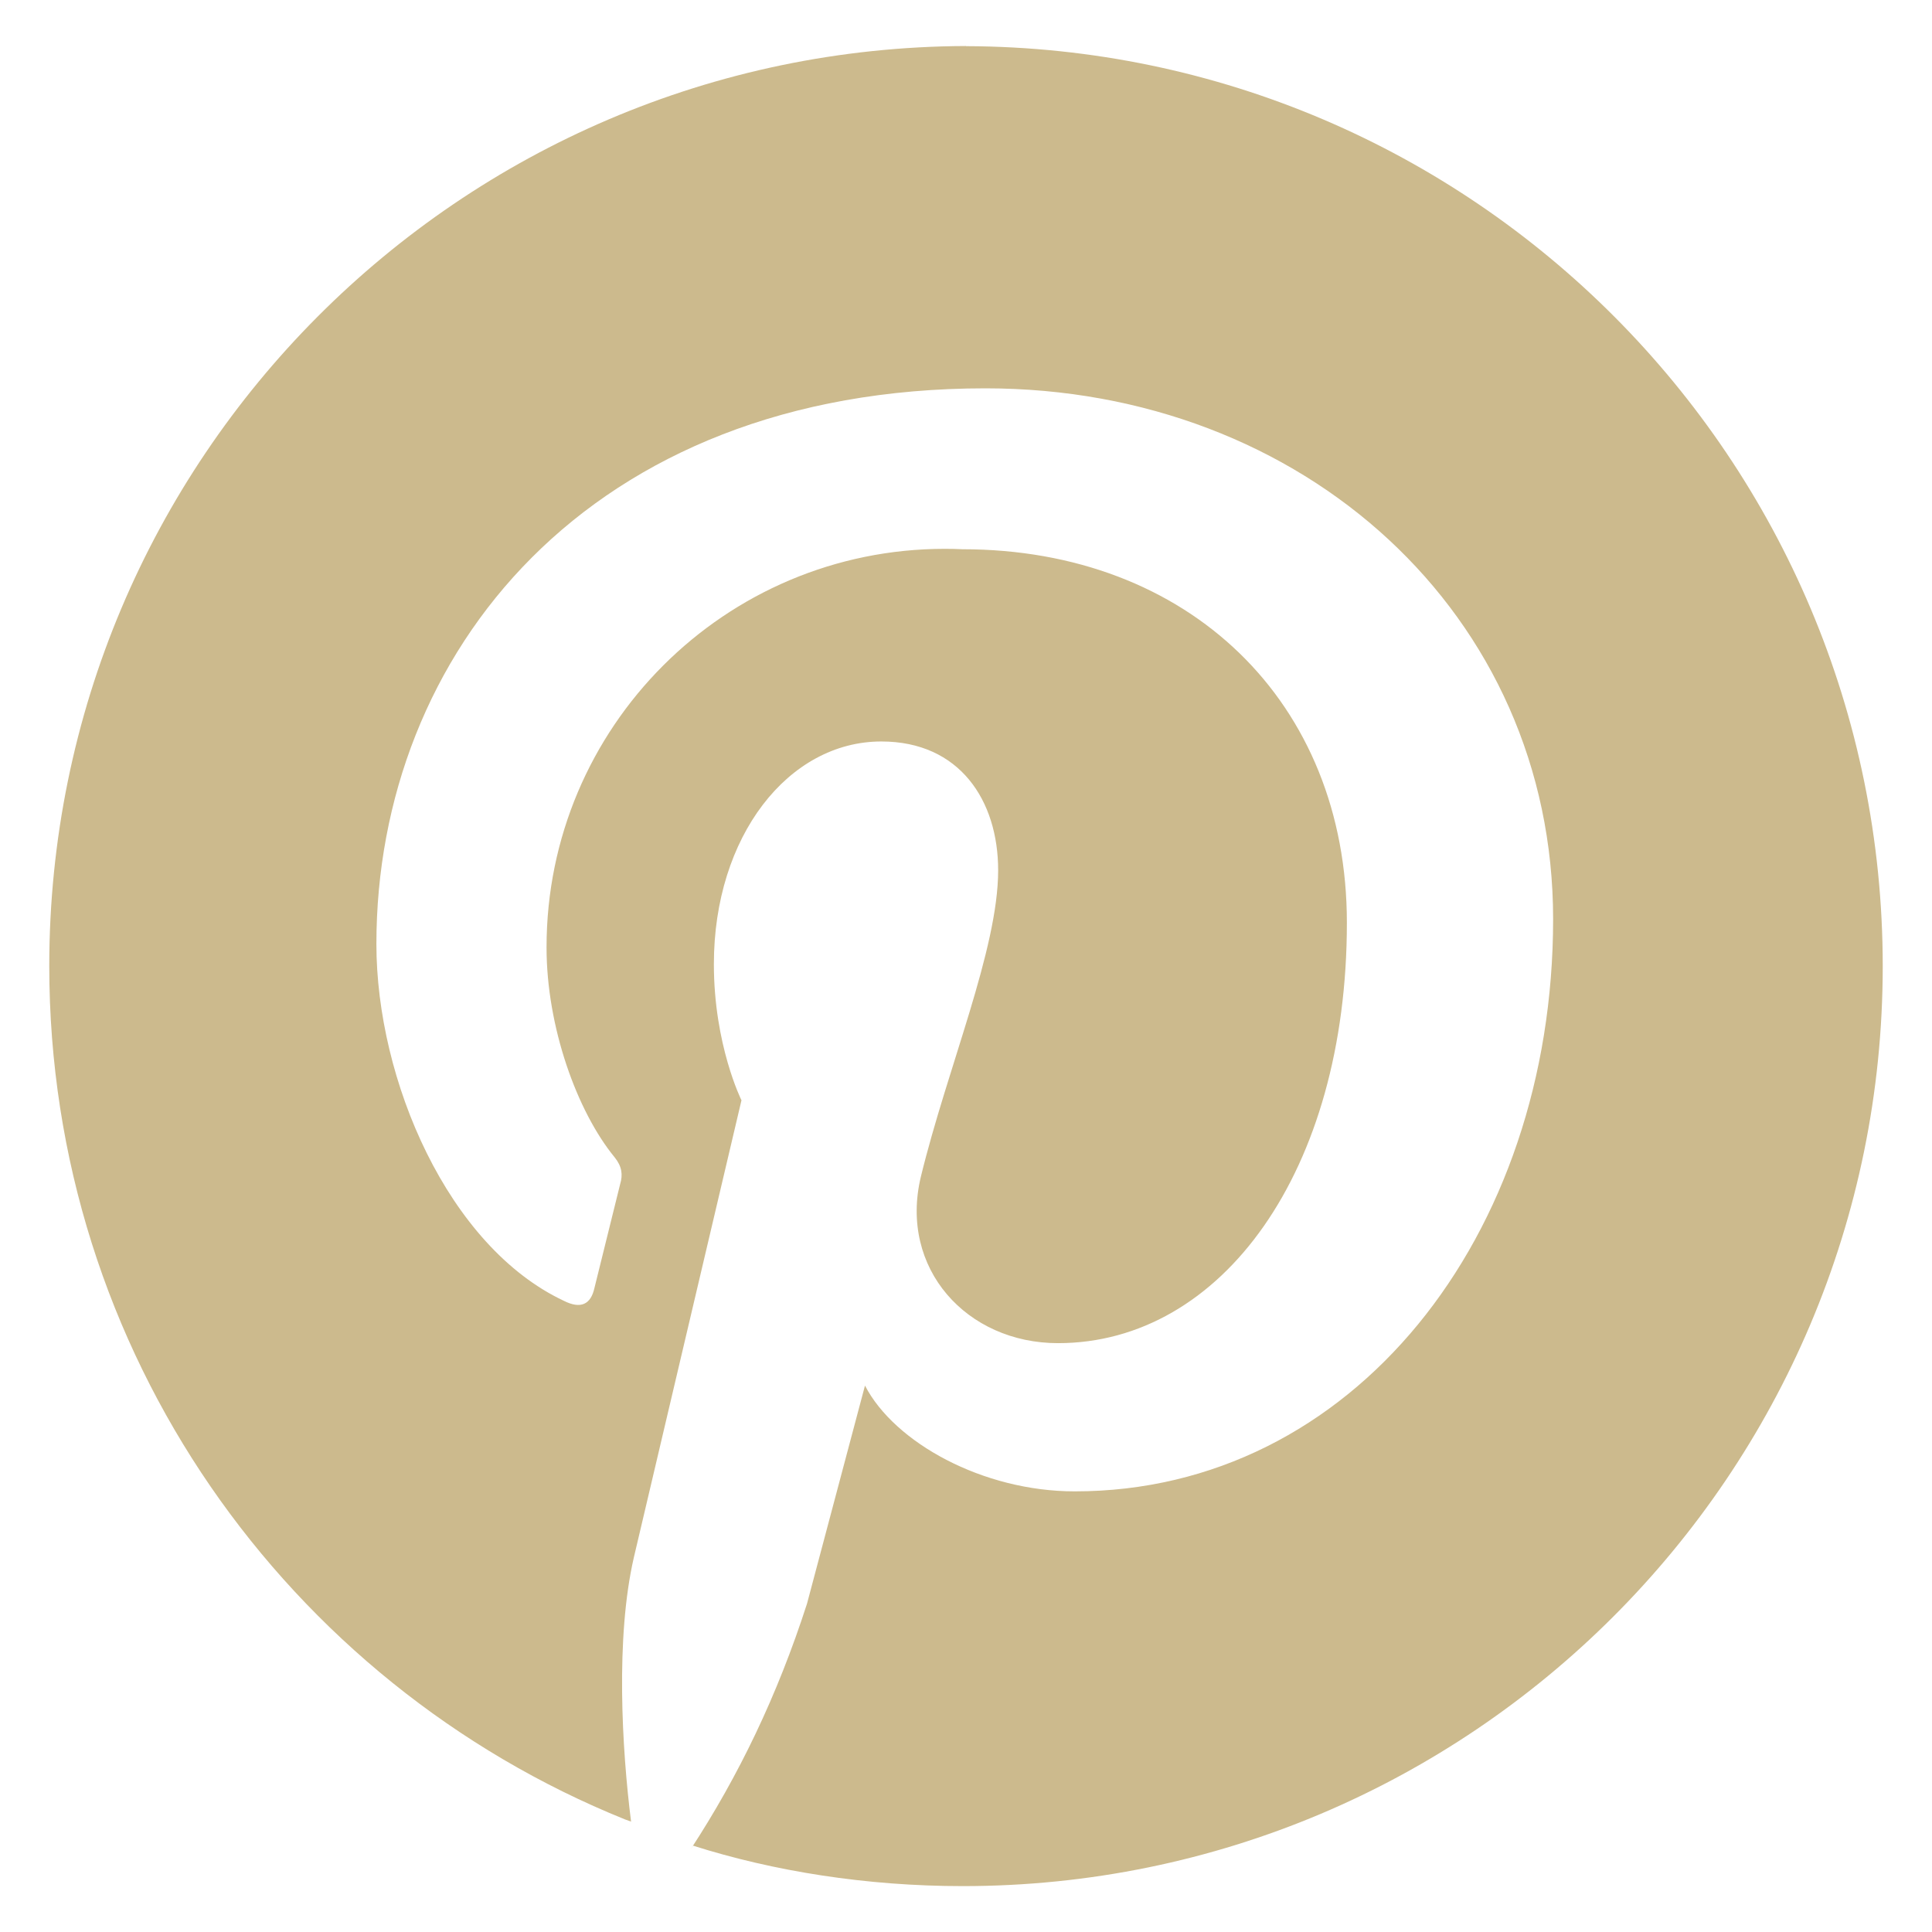
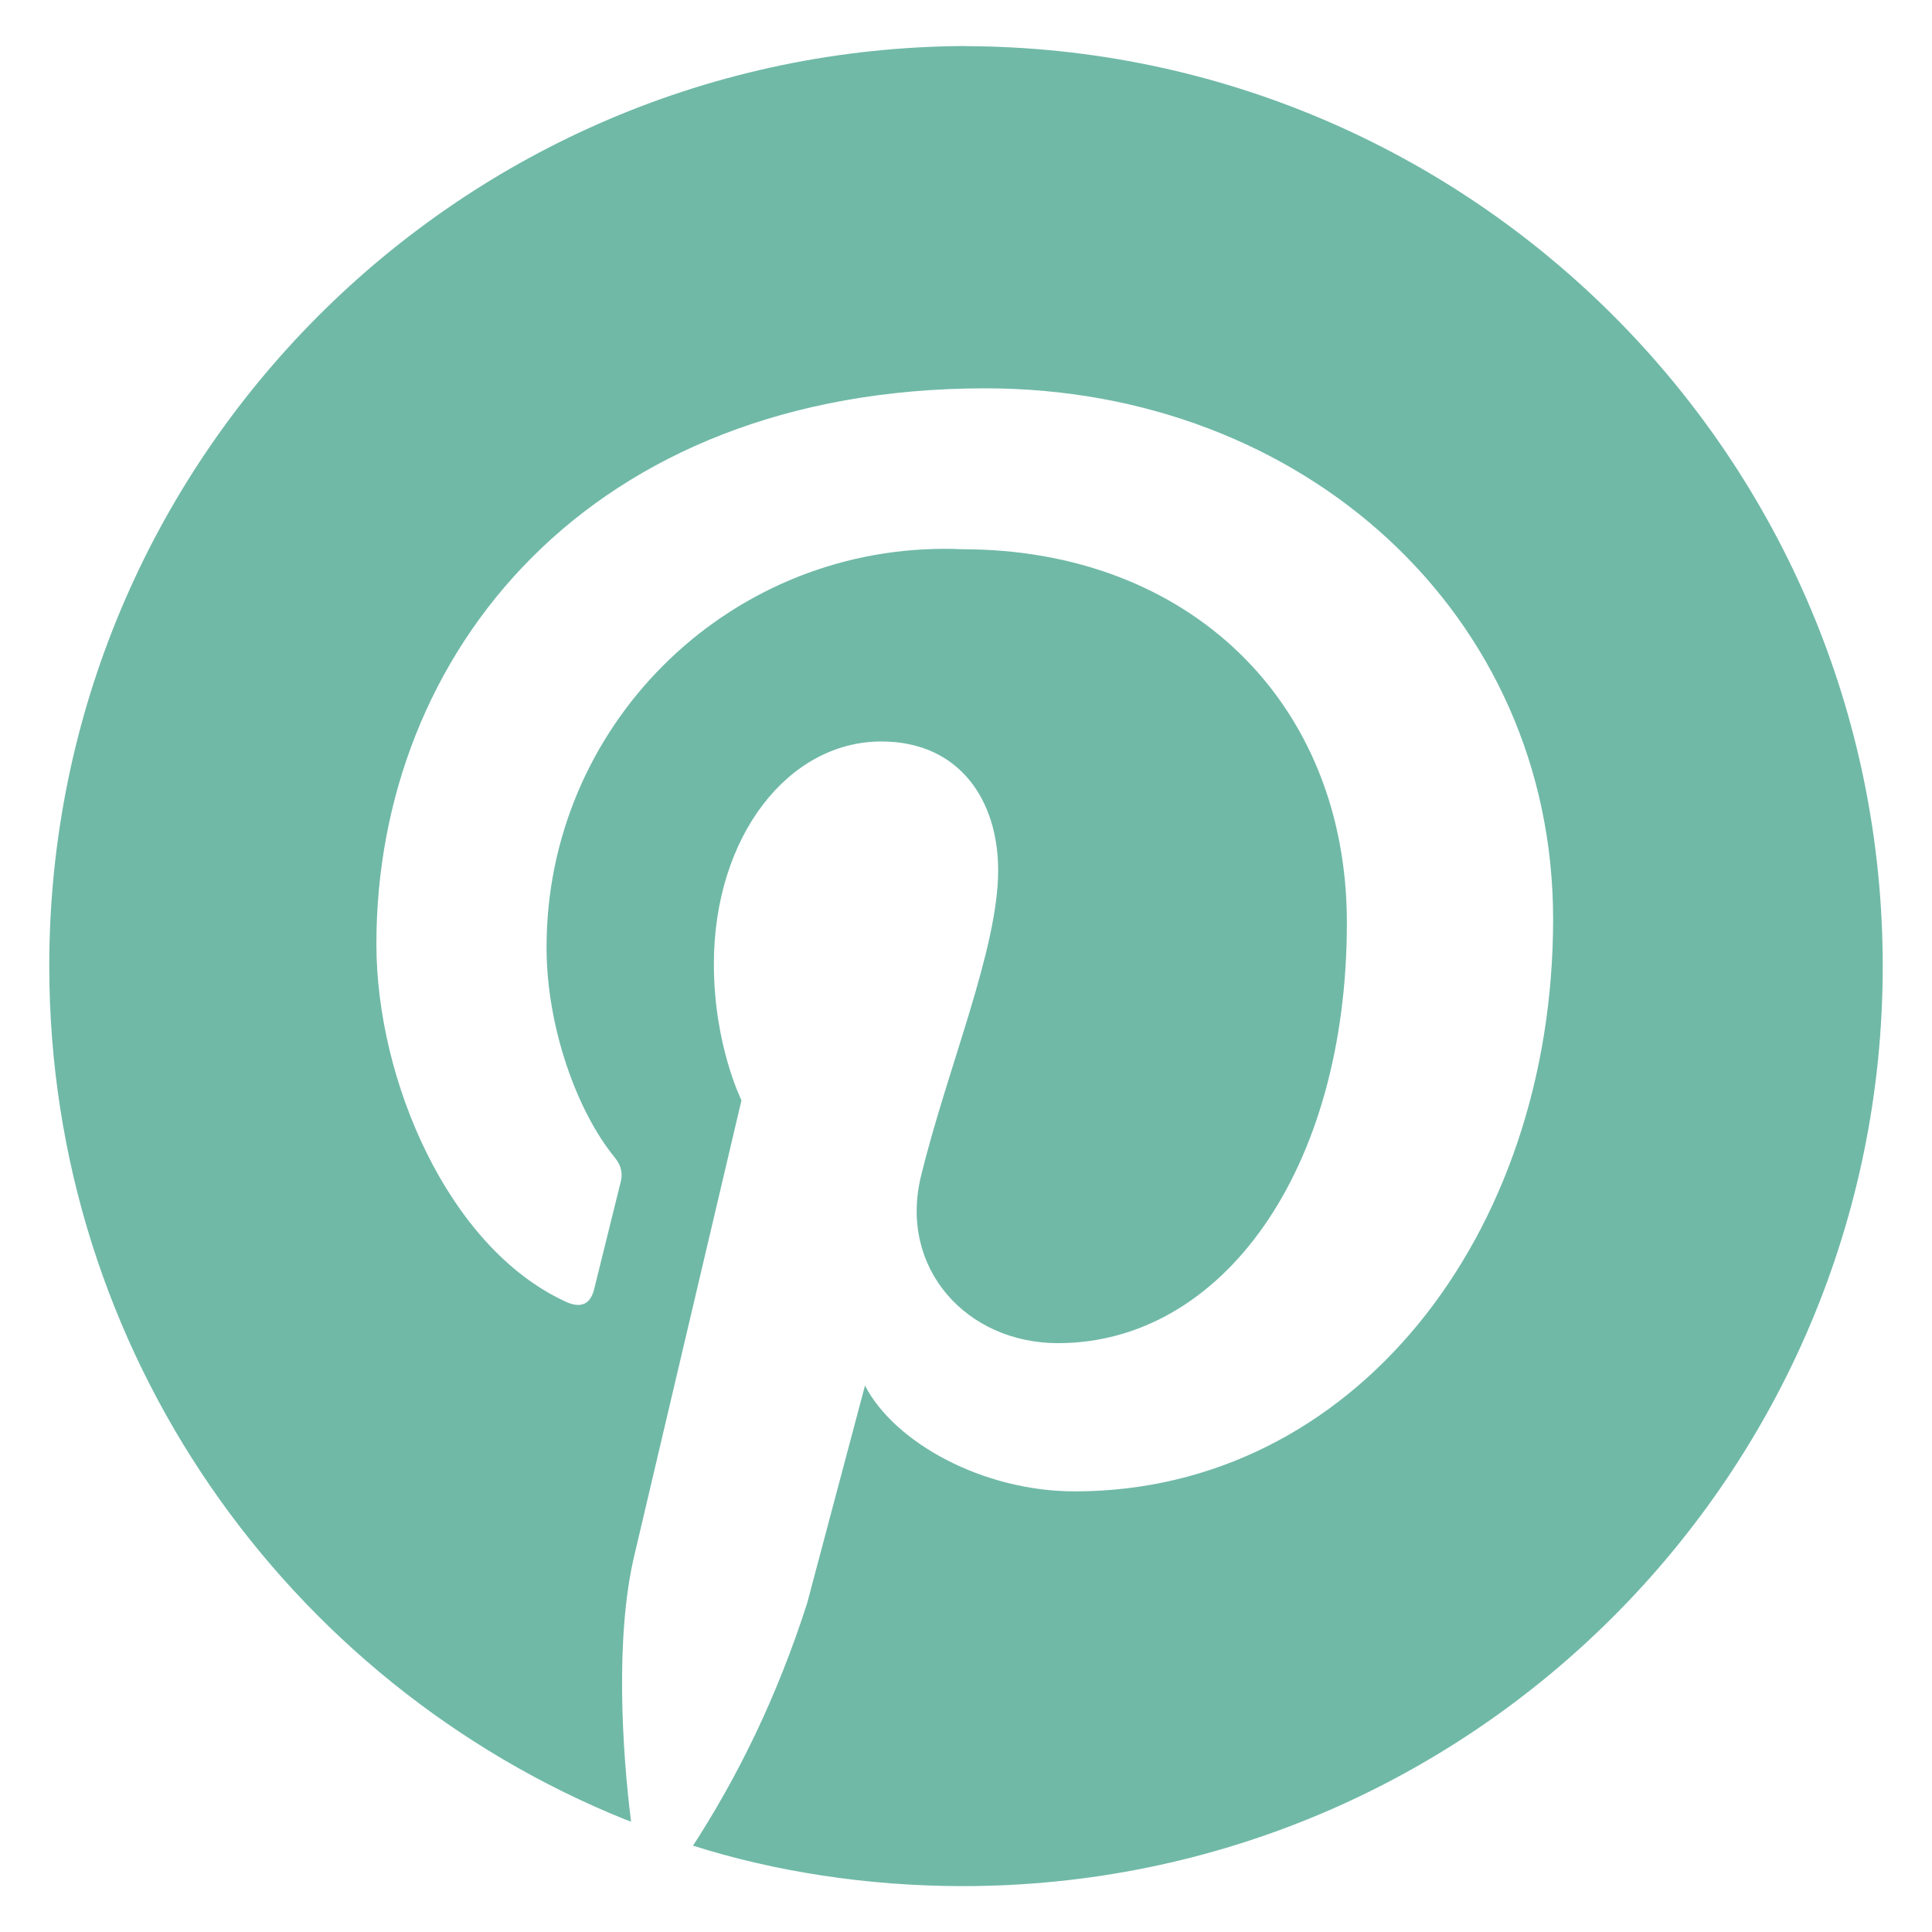
<svg xmlns="http://www.w3.org/2000/svg" width="28" height="28" viewBox="0 0 28 28" fill="none">
-   <path d="M14 0.667C6.657 0.694 0.714 6.653 0.714 14C0.714 19.599 4.166 24.393 9.057 26.368L9.146 26.4C9.013 25.347 8.919 23.733 9.186 22.573L10.746 15.946C10.746 15.946 10.346 15.146 10.346 13.973C10.346 12.12 11.426 10.746 12.773 10.746C13.906 10.746 14.466 11.599 14.466 12.613C14.466 13.76 13.733 15.466 13.346 17.053C13.026 18.386 14.013 19.466 15.333 19.466C17.706 19.466 19.52 16.973 19.52 13.373C19.52 10.173 17.227 7.96 13.947 7.96C13.871 7.956 13.783 7.954 13.694 7.954C10.505 7.954 7.921 10.539 7.921 13.727C7.921 13.729 7.921 13.731 7.921 13.733C7.921 14.88 8.361 16.106 8.908 16.773C9.015 16.906 9.028 17.026 8.988 17.16L8.615 18.667C8.562 18.907 8.415 18.974 8.175 18.854C6.495 18.067 5.455 15.654 5.455 13.681C5.455 9.481 8.522 5.628 14.282 5.628C18.895 5.628 22.509 8.908 22.509 13.321C22.509 17.921 19.602 21.614 15.576 21.614C14.243 21.614 12.963 20.907 12.536 20.081L11.696 23.241C11.265 24.578 10.704 25.739 10.008 26.804L10.042 26.748C11.212 27.12 12.558 27.335 13.953 27.335C21.317 27.335 27.286 21.365 27.286 14.002C27.286 6.655 21.344 0.696 14.004 0.669H14.001L14 0.667Z" fill="#CCBA8D" />
+   <path d="M14 0.667C6.657 0.694 0.714 6.653 0.714 14C0.714 19.599 4.166 24.393 9.057 26.368L9.146 26.4C9.013 25.347 8.919 23.733 9.186 22.573L10.746 15.946C10.746 15.946 10.346 15.146 10.346 13.973C10.346 12.12 11.426 10.746 12.773 10.746C13.906 10.746 14.466 11.599 14.466 12.613C14.466 13.76 13.733 15.466 13.346 17.053C13.026 18.386 14.013 19.466 15.333 19.466C17.706 19.466 19.52 16.973 19.52 13.373C19.52 10.173 17.227 7.96 13.947 7.96C13.871 7.956 13.783 7.954 13.694 7.954C10.505 7.954 7.921 10.539 7.921 13.727C7.921 13.729 7.921 13.731 7.921 13.733C7.921 14.88 8.361 16.106 8.908 16.773C9.015 16.906 9.028 17.026 8.988 17.16L8.615 18.667C8.562 18.907 8.415 18.974 8.175 18.854C6.495 18.067 5.455 15.654 5.455 13.681C5.455 9.481 8.522 5.628 14.282 5.628C18.895 5.628 22.509 8.908 22.509 13.321C22.509 17.921 19.602 21.614 15.576 21.614C14.243 21.614 12.963 20.907 12.536 20.081L11.696 23.241C11.265 24.578 10.704 25.739 10.008 26.804L10.042 26.748C11.212 27.12 12.558 27.335 13.953 27.335C21.317 27.335 27.286 21.365 27.286 14.002C27.286 6.655 21.344 0.696 14.004 0.669H14.001L14 0.667Z" fill="#70b9a7" />
</svg>
